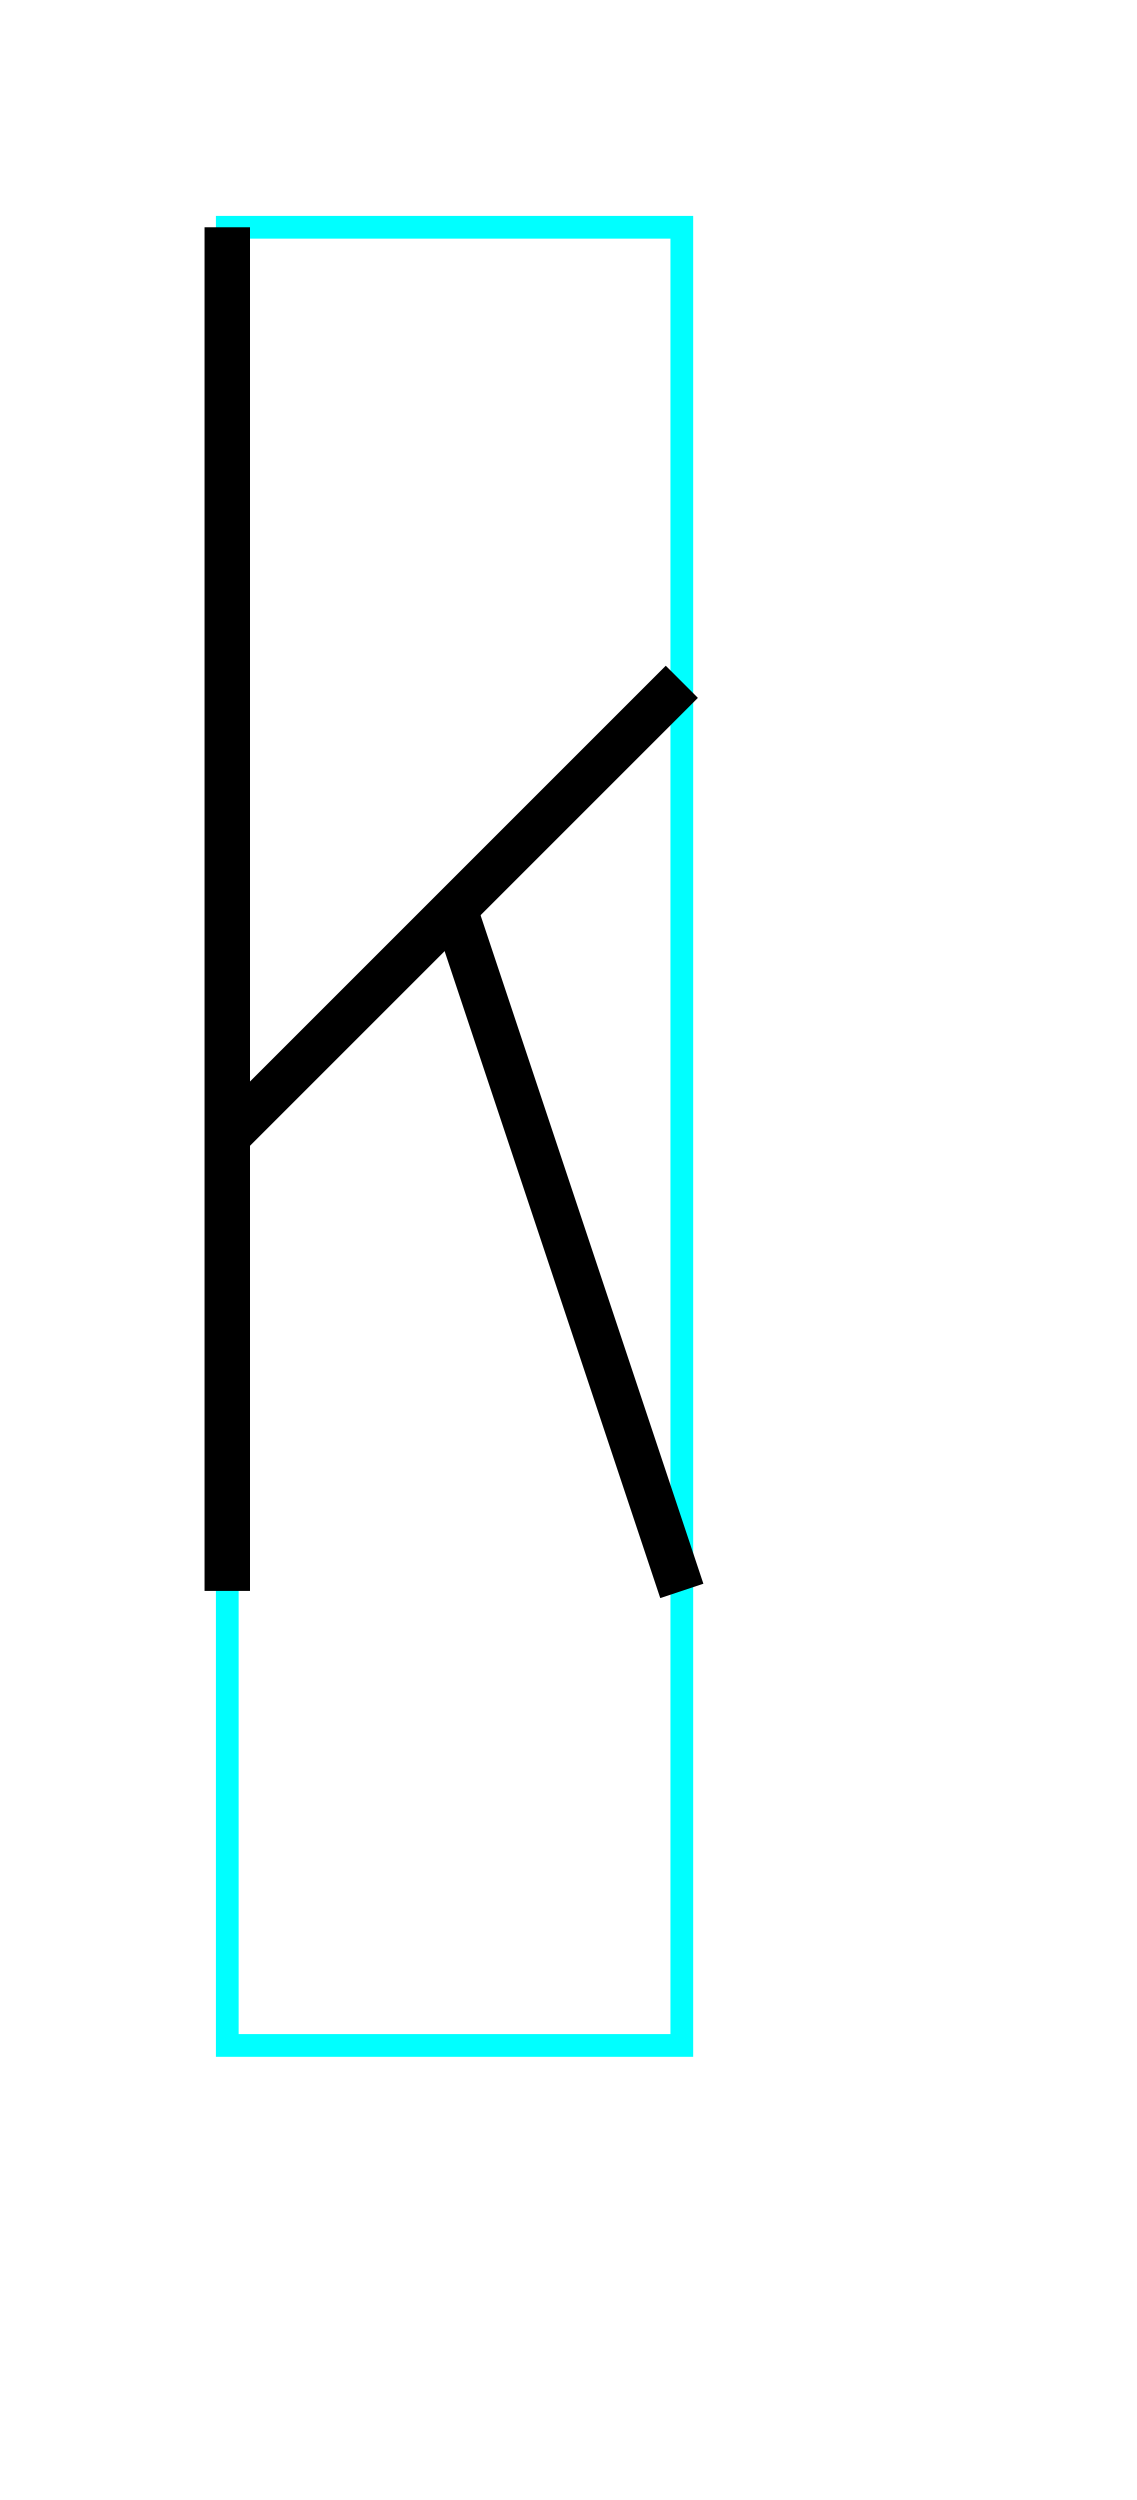
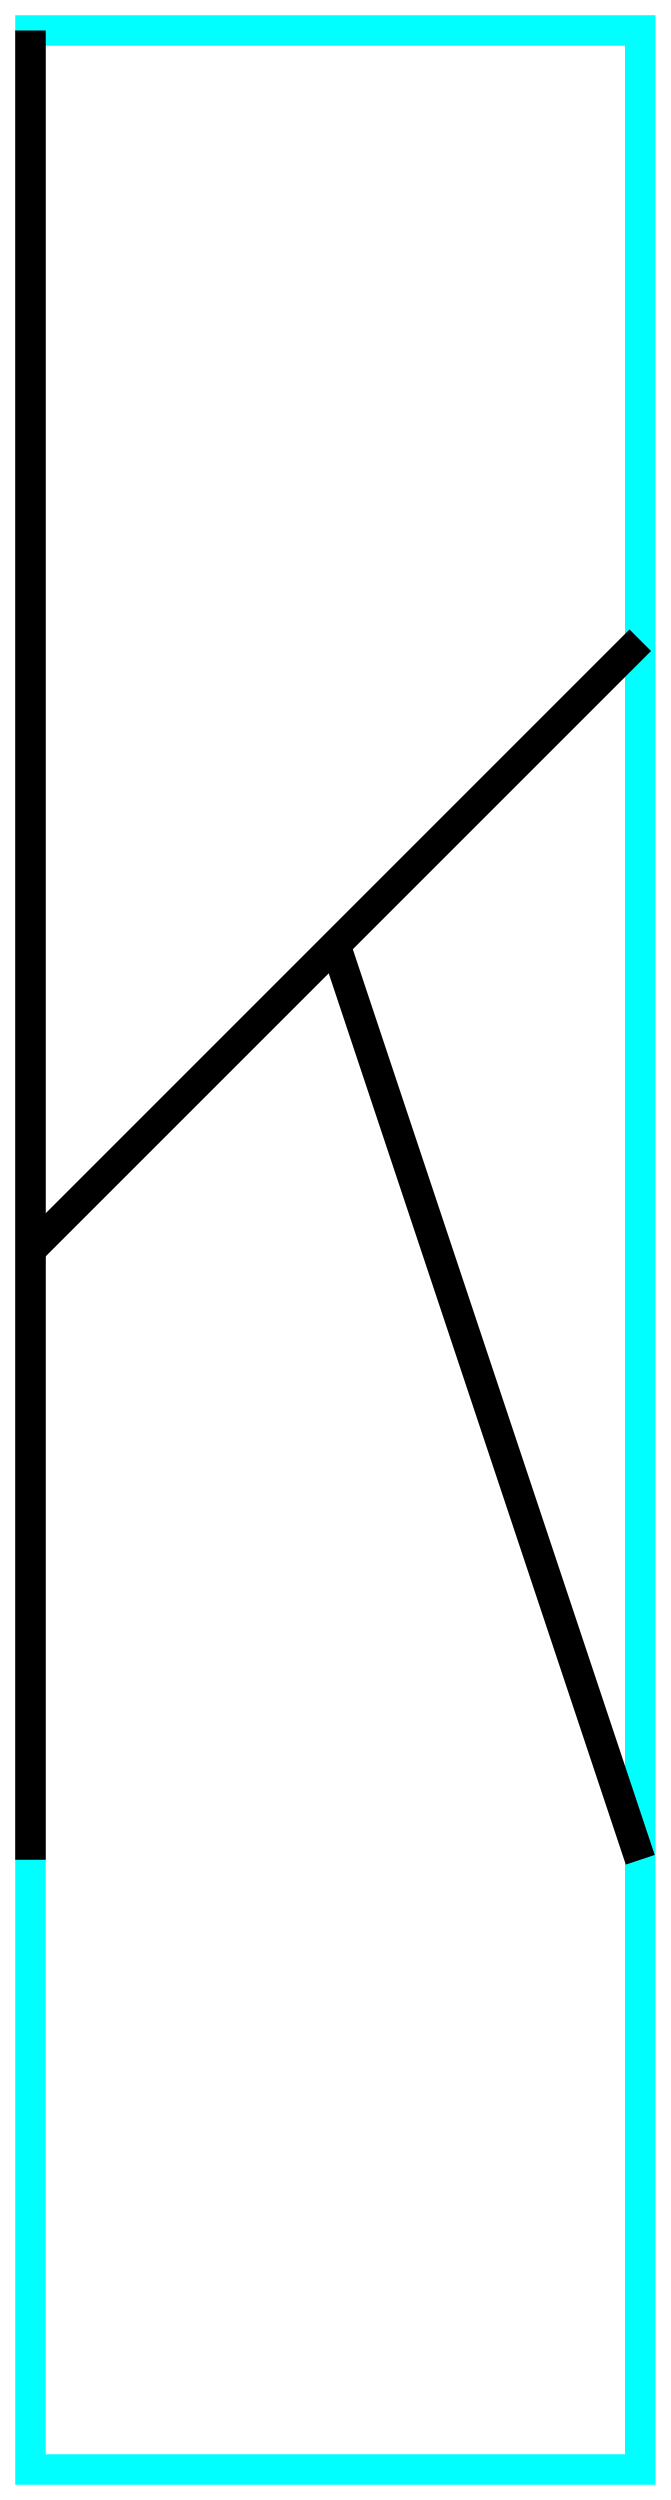
- <svg xmlns="http://www.w3.org/2000/svg" baseProfile="tiny" height="11" version="1.2" width="5">
+ <svg xmlns="http://www.w3.org/2000/svg" baseProfile="tiny" height="164" version="1.2" width="44">
  <defs />
-   <path d="M1,1 L3,1 L3,9 L1,9Z" fill="none" stroke="cyan" stroke-width="0.1" />
-   <path d="M1,1 L1,7" fill="none" stroke="black" stroke-width="0.2" />
-   <path d="M1,5 L3,3" fill="none" stroke="black" stroke-width="0.2" />
-   <path d="M2,4 L3,7" fill="none" stroke="black" stroke-width="0.2" />
+   <path d="M2,2 L42,2 L42,162 L2,162Z" fill="none" stroke="cyan" stroke-width="2" />
+   <path d="M2.0,2.0 L2.0,122.0" fill="none" stroke="black" stroke-width="2" />
+   <path d="M2.0,82.0 L42.0,42.0" fill="none" stroke="black" stroke-width="2" />
+   <path d="M22.0,62.0 L42.0,122.0" fill="none" stroke="black" stroke-width="2" />
</svg>
